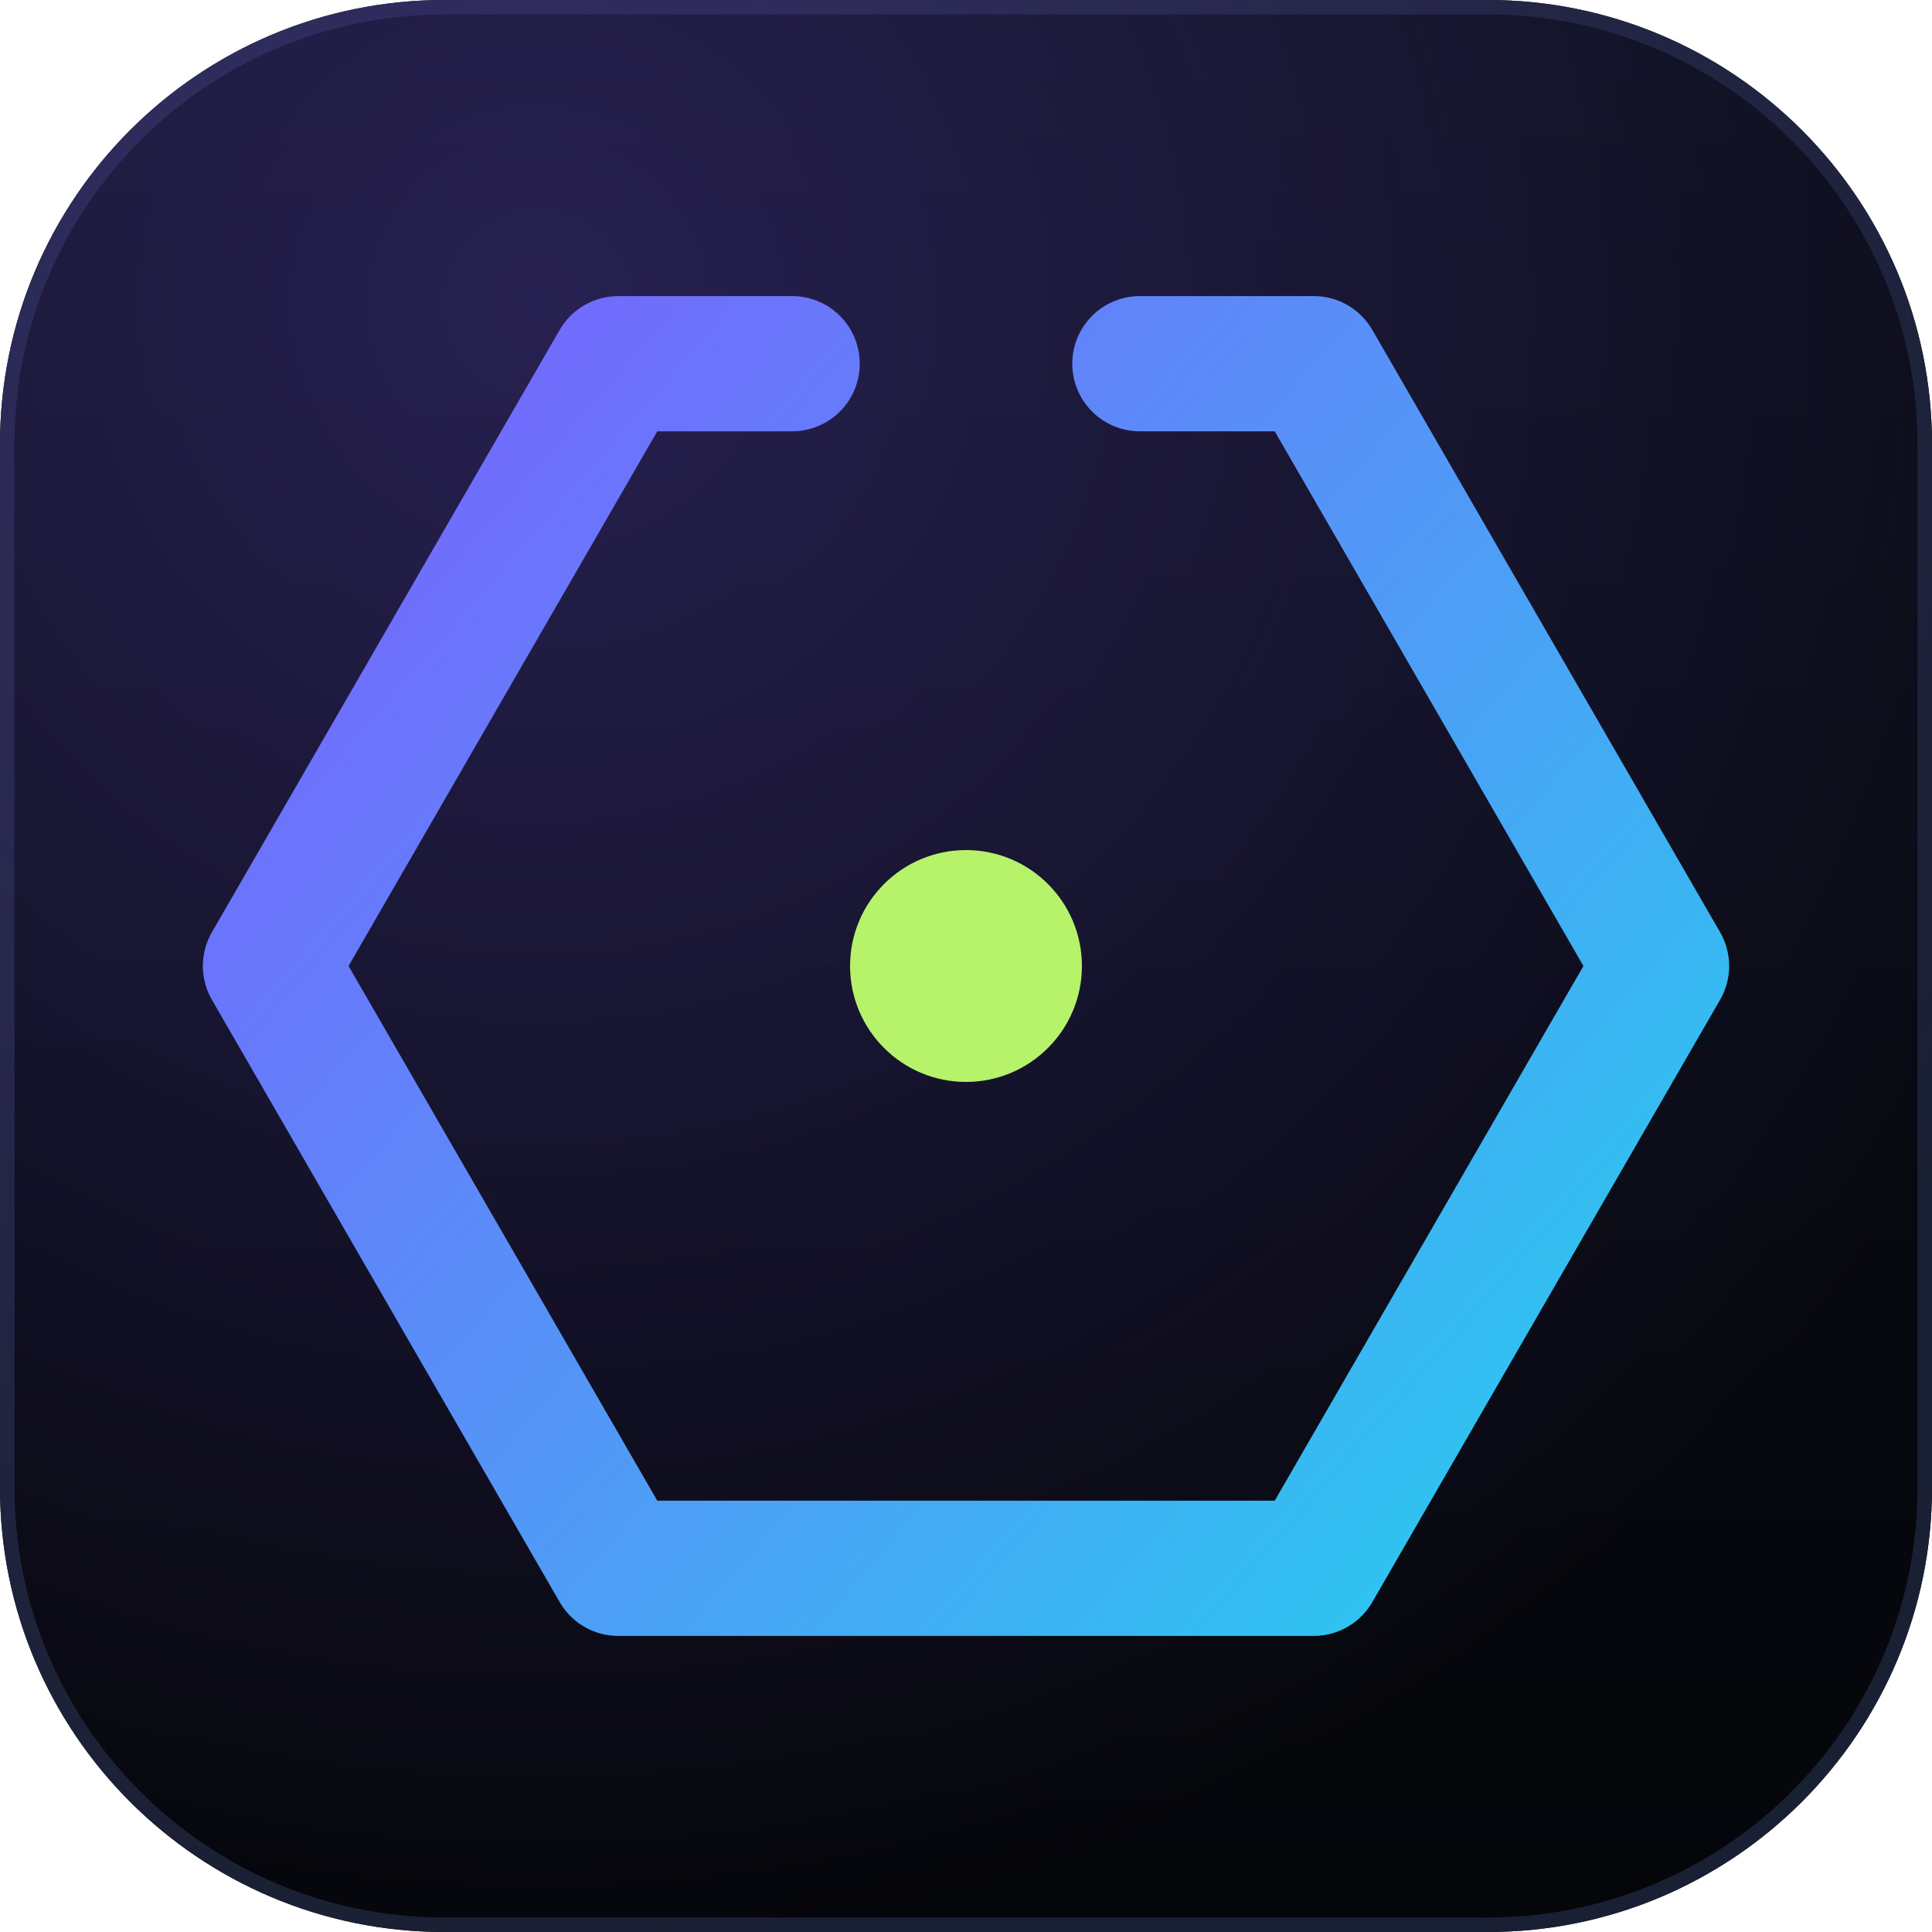
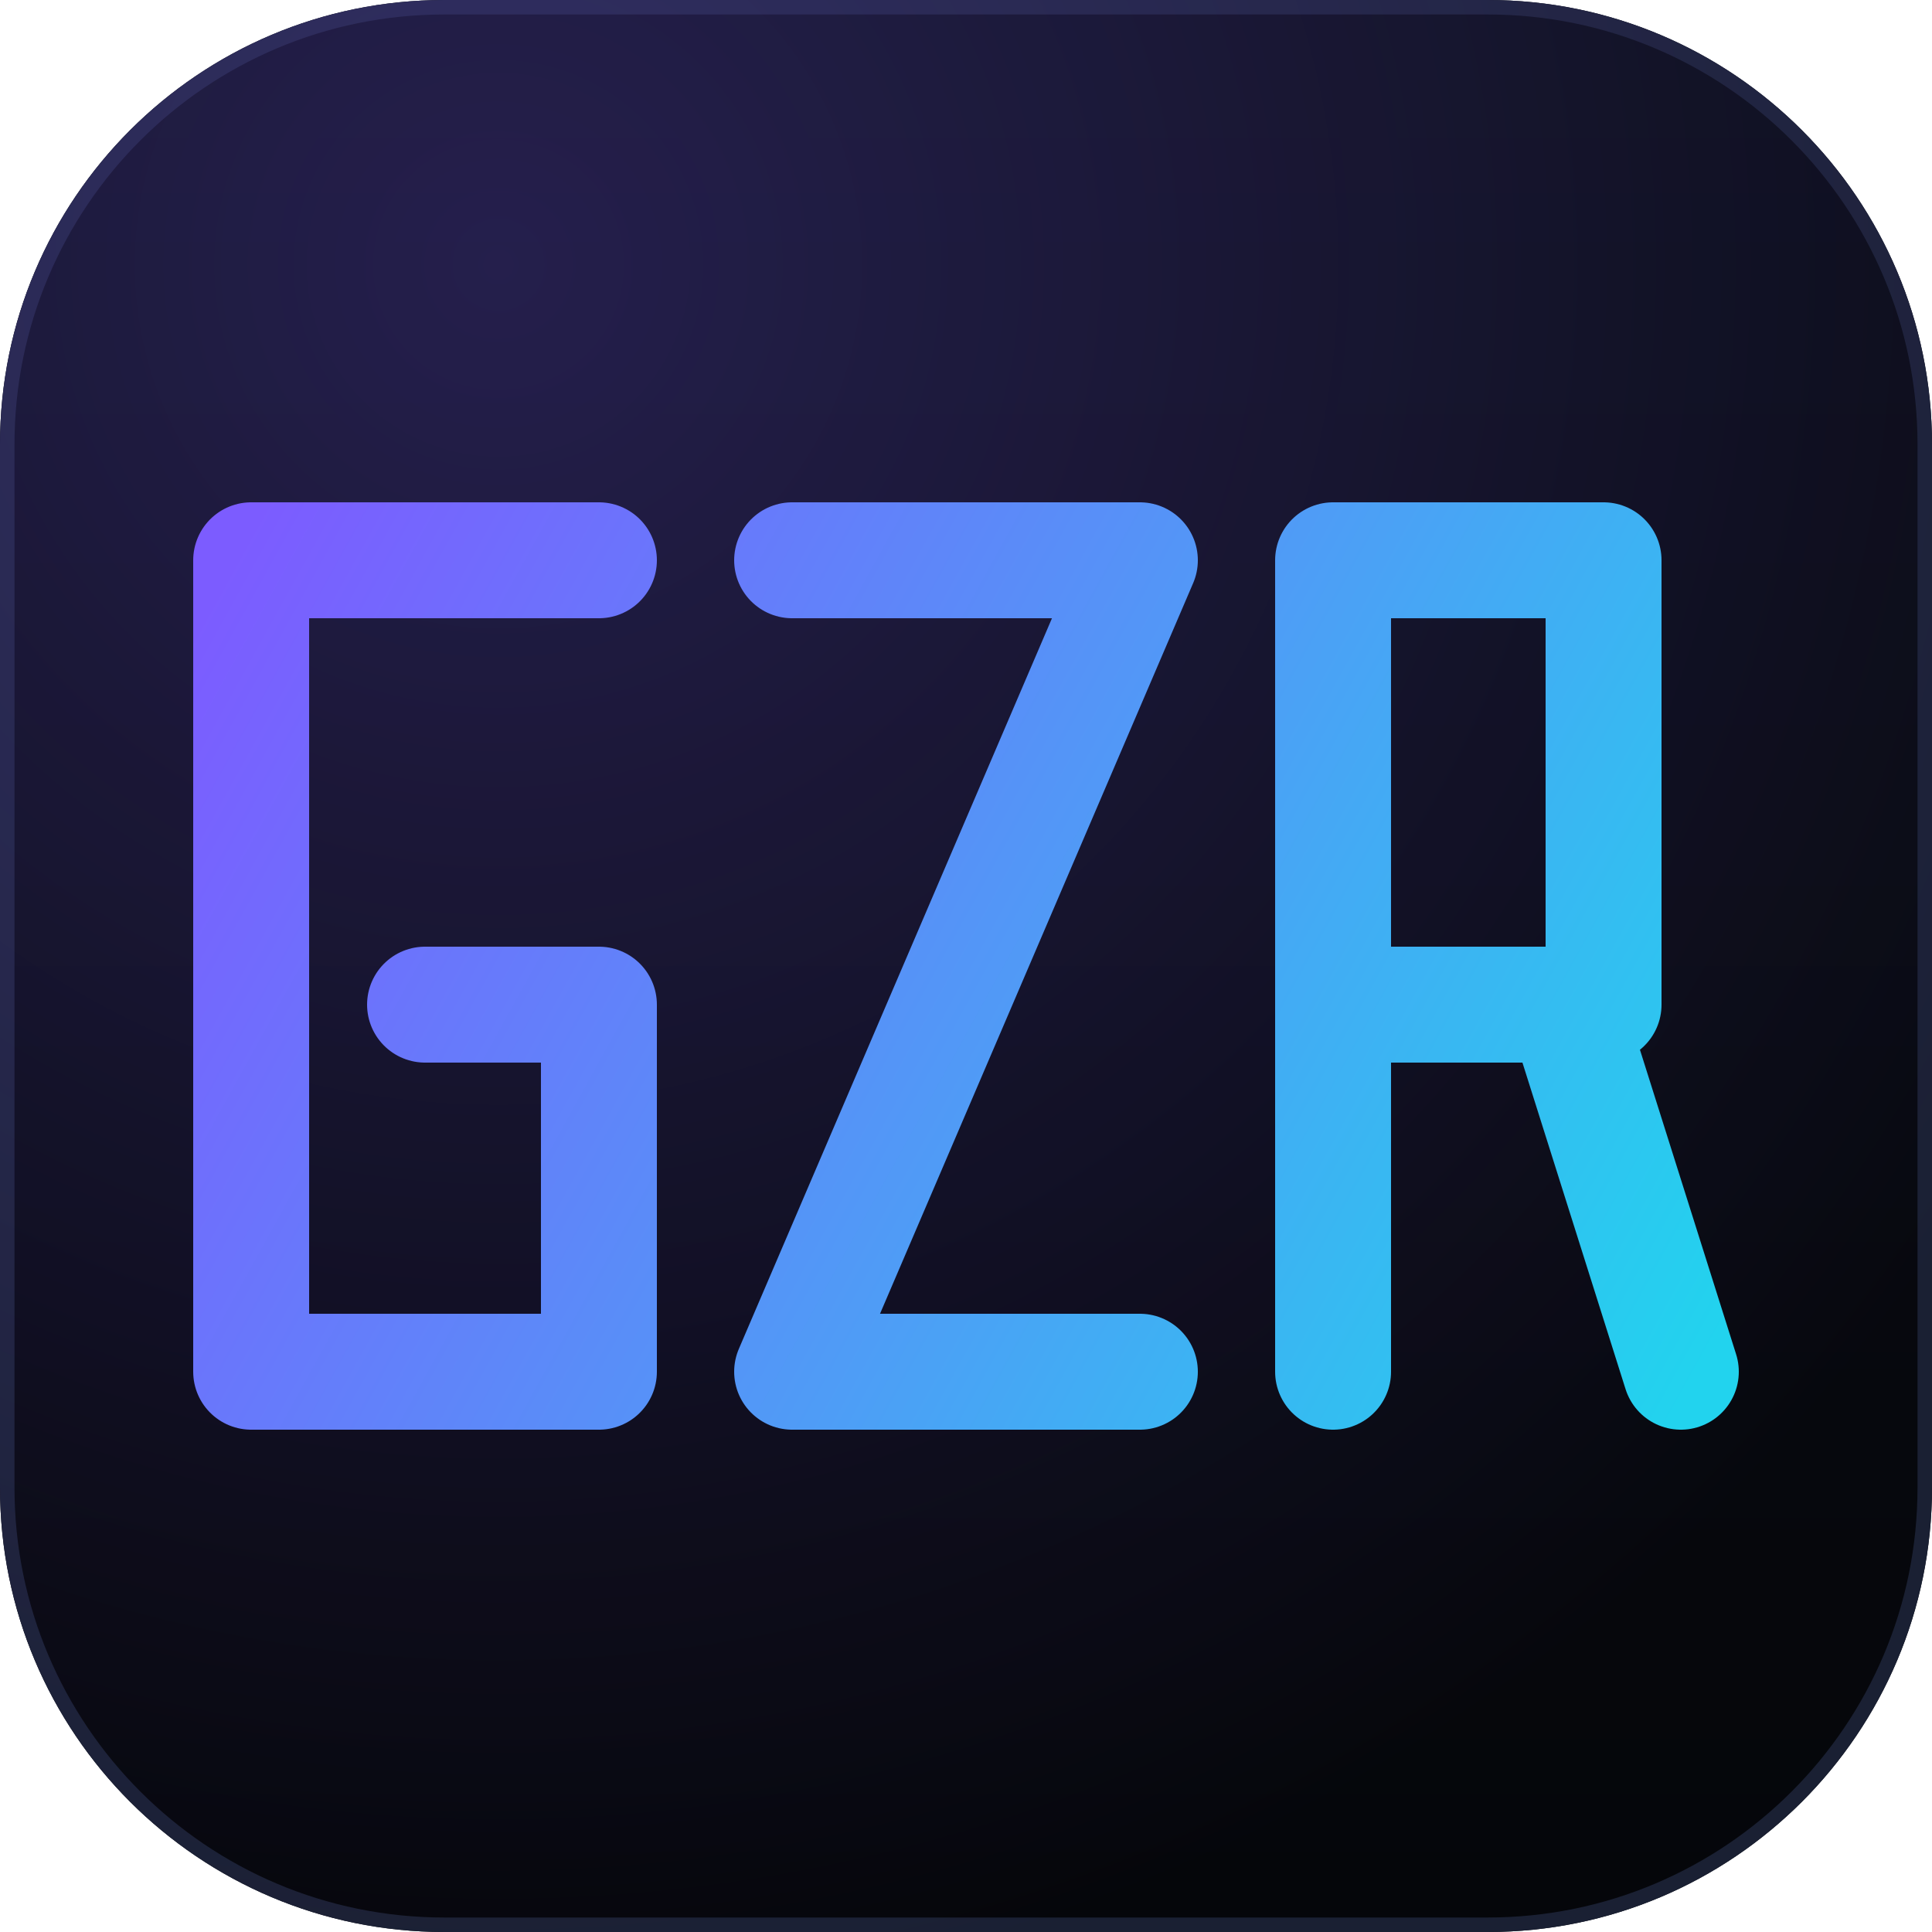
<svg xmlns="http://www.w3.org/2000/svg" width="512" height="512" viewBox="0 0 200 200" fill="none">
  <defs>
-     <linearGradient id="stroke" x1="22" y1="32" x2="178" y2="168" gradientUnits="userSpaceOnUse">
+     <linearGradient id="letters" x1="24" y1="58" x2="176" y2="142" gradientUnits="userSpaceOnUse">
      <stop stop-color="#7c5cff" />
      <stop offset="0.55" stop-color="#4f9cf6" />
      <stop offset="1" stop-color="#22d3ee" />
    </linearGradient>
    <linearGradient id="tile" x1="0" y1="0" x2="0" y2="200" gradientUnits="userSpaceOnUse">
      <stop stop-color="#0a0d16" />
      <stop offset="1" stop-color="#05060a" />
    </linearGradient>
-     <radialGradient id="halo" cx="0.28" cy="0.16" r="0.85">
-       <stop stop-color="#7c5cff" stop-opacity="0.26" />
+     <radialGradient id="halo" cx="0.26" cy="0.14" r="0.9">
+       <stop stop-color="#7c5cff" stop-opacity="0.24" />
      <stop offset="1" stop-color="#7c5cff" stop-opacity="0" />
    </radialGradient>
  </defs>
  <rect width="200" height="200" rx="46" fill="url(#tile)" />
  <rect x="0.75" y="0.75" width="198.5" height="198.5" rx="45.25" fill="none" stroke="#1a2033" stroke-width="1.5" />
  <rect width="200" height="200" rx="46" fill="url(#halo)" />
-   <path d="M118 37.65 L136 37.65 L172 100 L136 162.35 L64 162.35 L28 100 L64 37.65 L82 37.65" stroke="url(#stroke)" stroke-width="14" stroke-linecap="round" stroke-linejoin="round" />
-   <circle cx="100" cy="100" r="12" fill="#b6f36b" />
+   <path d="M62 58H26V142H62V104H44" stroke="url(#letters)" stroke-width="12" stroke-linecap="round" stroke-linejoin="round" />
+   <path d="M82 58H118L82 142H118" stroke="url(#letters)" stroke-width="12" stroke-linecap="round" stroke-linejoin="round" />
+   <path d="M138 142V58H166V104H138M162 104L174 142" stroke="url(#letters)" stroke-width="12" stroke-linecap="round" stroke-linejoin="round" />
</svg>
